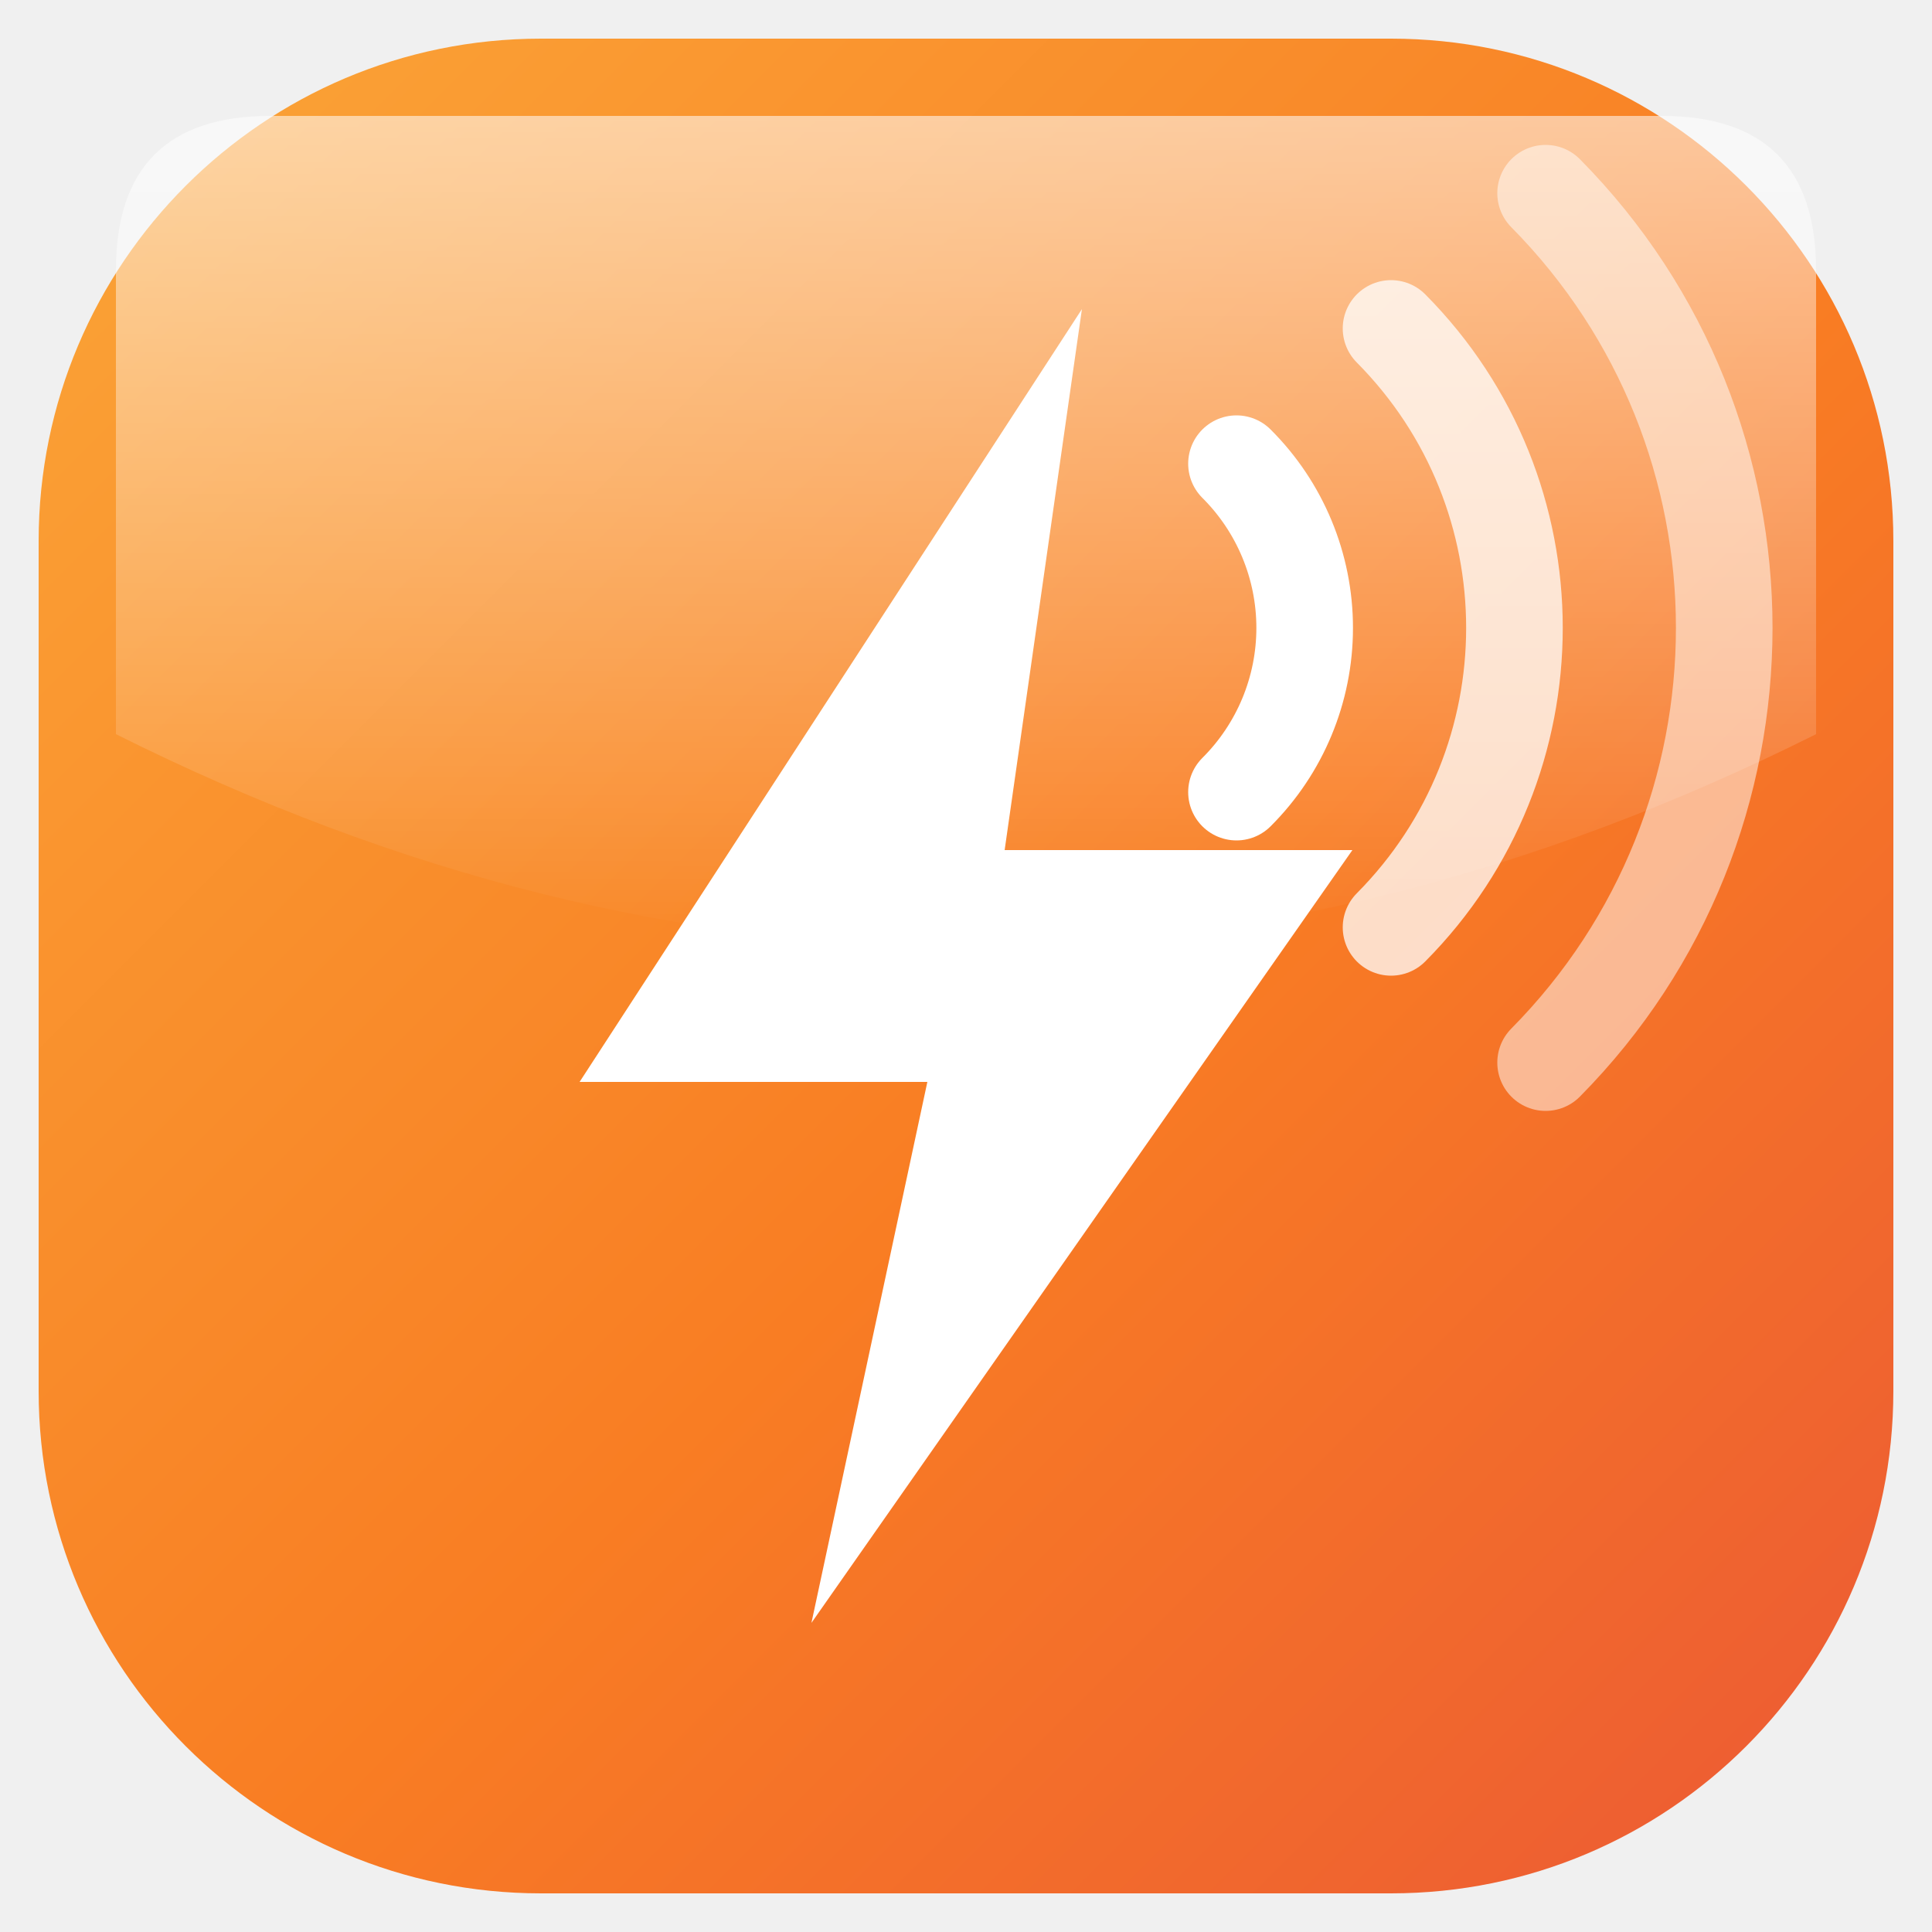
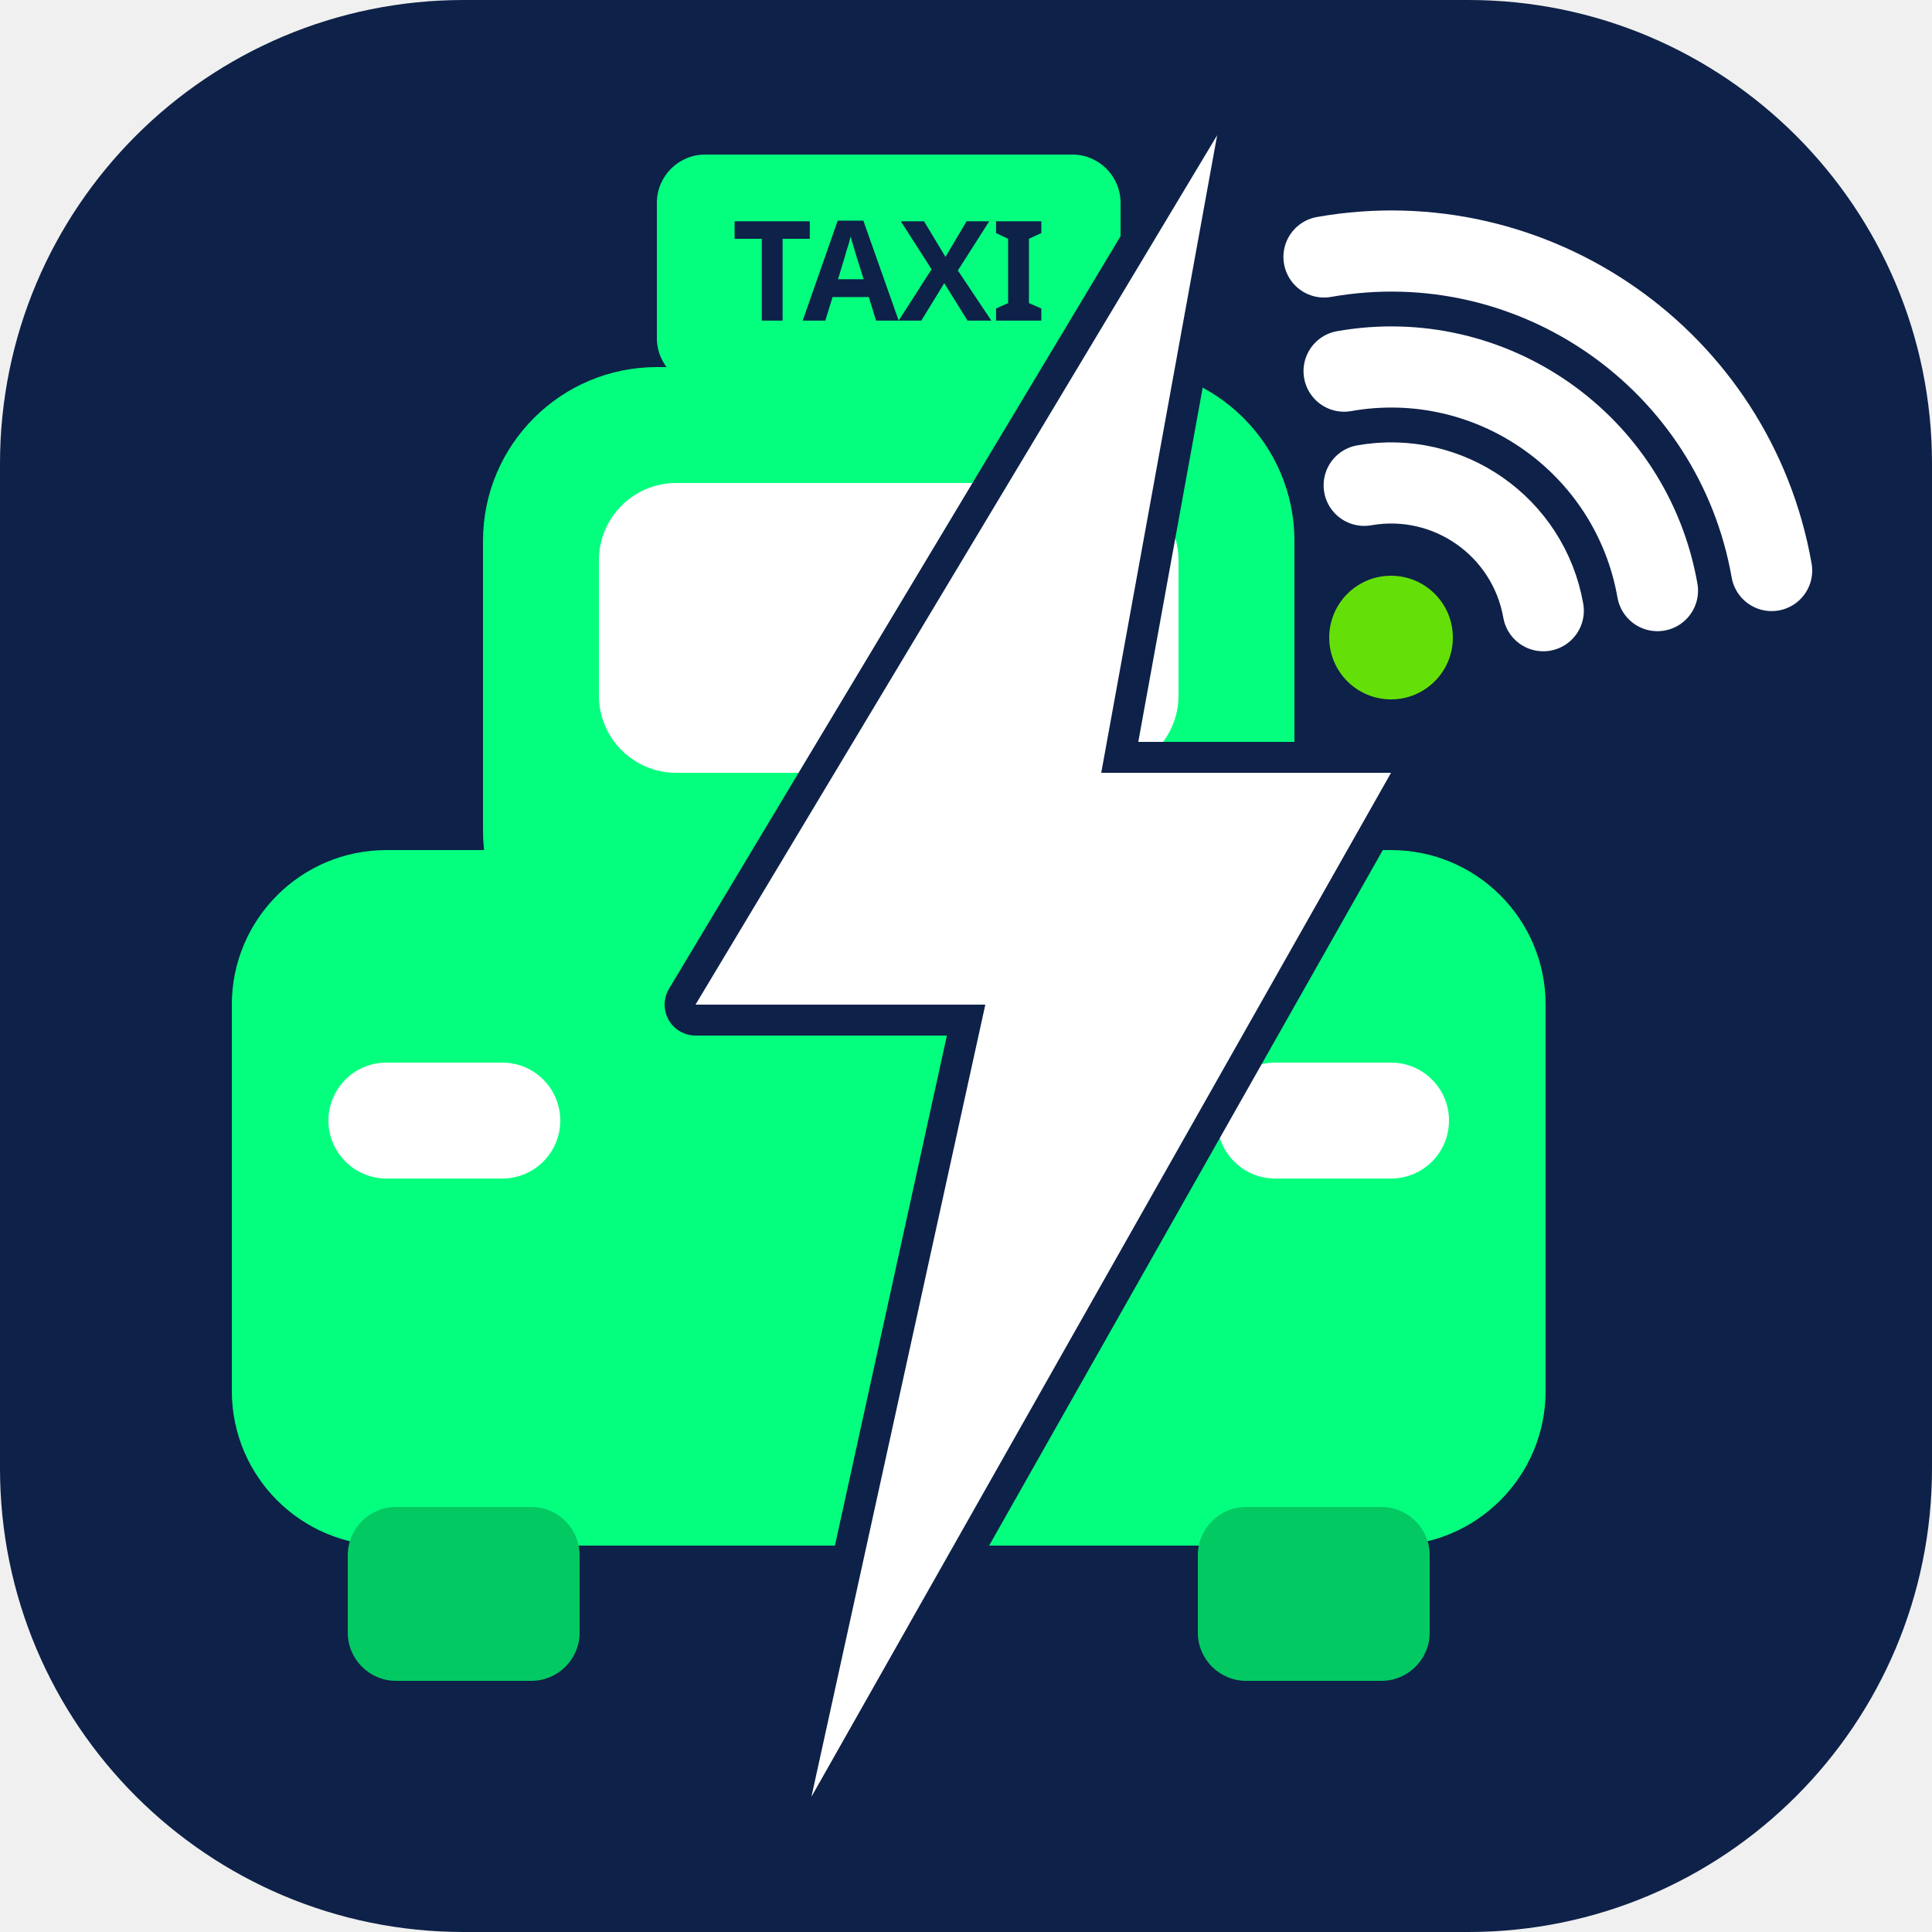
- <svg xmlns="http://www.w3.org/2000/svg" viewBox="0 0 100 100">
-   <defs>
-     <linearGradient id="gl" x1="0" y1="0" x2="0" y2="1">
-       <stop offset="0" stop-color="#ffffff" stop-opacity="0.55" />
-       <stop offset="1" stop-color="#ffffff" stop-opacity="0" />
-     </linearGradient>
-     <linearGradient id="g" x1="0" y1="0" x2="1" y2="1">
-       <stop offset="0" stop-color="#faa638" />
-       <stop offset="0.55" stop-color="#f97d23" />
-       <stop offset="1" stop-color="#eb5835" />
-     </linearGradient>
-   </defs>
-   <rect x="2" y="2" width="96" height="96" rx="26" fill="url(#g)" />
-   <path d="M56 16 L30 56 H48 L42 84 L70 44 H52 Z" fill="#ffffff" />
-   <path d="M64 24 a12 12 0 0 1 0 17" fill="none" stroke="#ffffff" stroke-width="5" stroke-linecap="round" />
-   <path d="M72 17 a22 22 0 0 1 0 31" fill="none" stroke="#ffffff" stroke-width="5" stroke-linecap="round" opacity="0.75" />
-   <path d="M80 10 a32 32 0 0 1 0 45" fill="none" stroke="#ffffff" stroke-width="5" stroke-linecap="round" opacity="0.5" />
-   <path d="M14 6 H86 Q94 6 94 14 V38 Q50 60 6 38 V14 Q6 6 14 6 Z" fill="url(#gl)" />
+ <svg xmlns="http://www.w3.org/2000/svg" viewBox="0 0 100 100" width="100" height="100">
+   <rect width="100" height="100" rx="24" fill="#0e2148" />
+   <rect x="34" y="8" width="24" height="12" rx="2.5" fill="#04ff7f" />
+   <text x="46.0" y="16.59" text-anchor="middle" font-family="Poppins, Urbanist, Arial Black, sans-serif" font-weight="700" font-size="7.2" fill="#0e2148">TAXI</text>
+   <rect x="25" y="19" width="42" height="33" rx="9" fill="#04ff7f" />
+   <rect x="31" y="25" width="30" height="15" rx="4" fill="#fff" />
+   <rect x="12" y="44" width="68" height="36" rx="8" fill="#04ff7f" />
+   <rect x="17" y="55" width="12" height="6" rx="3" fill="#fff" />
+   <rect x="63" y="55" width="12" height="6" rx="3" fill="#fff" />
+   <rect x="18" y="78" width="12" height="9" rx="2.5" fill="#03c963" />
+   <rect x="62" y="78" width="12" height="9" rx="2.5" fill="#03c963" />
+   <polygon points="63,7 36,52 51,52 42,93 72,40 57,40" fill="#0e2148" stroke="#0e2148" stroke-width="3.2" stroke-linejoin="round" />
+   <polygon points="63,7 36,52 51,52 42,93 72,40 57,40" fill="#fff" />
+   <path d="M70.61 25.12 A8 8 0 0 1 79.88 31.61" fill="none" stroke="#fff" stroke-width="4.2" stroke-linecap="round" />
+   <path d="M69.57 19.21 A14 14 0 0 1 85.79 30.57" fill="none" stroke="#fff" stroke-width="4.2" stroke-linecap="round" />
+   <path d="M68.53 13.30 A20 20 0 0 1 91.70 29.53" fill="none" stroke="#fff" stroke-width="4.2" stroke-linecap="round" />
+   <circle cx="72" cy="33" r="3.2" fill="#64e008" />
</svg>
